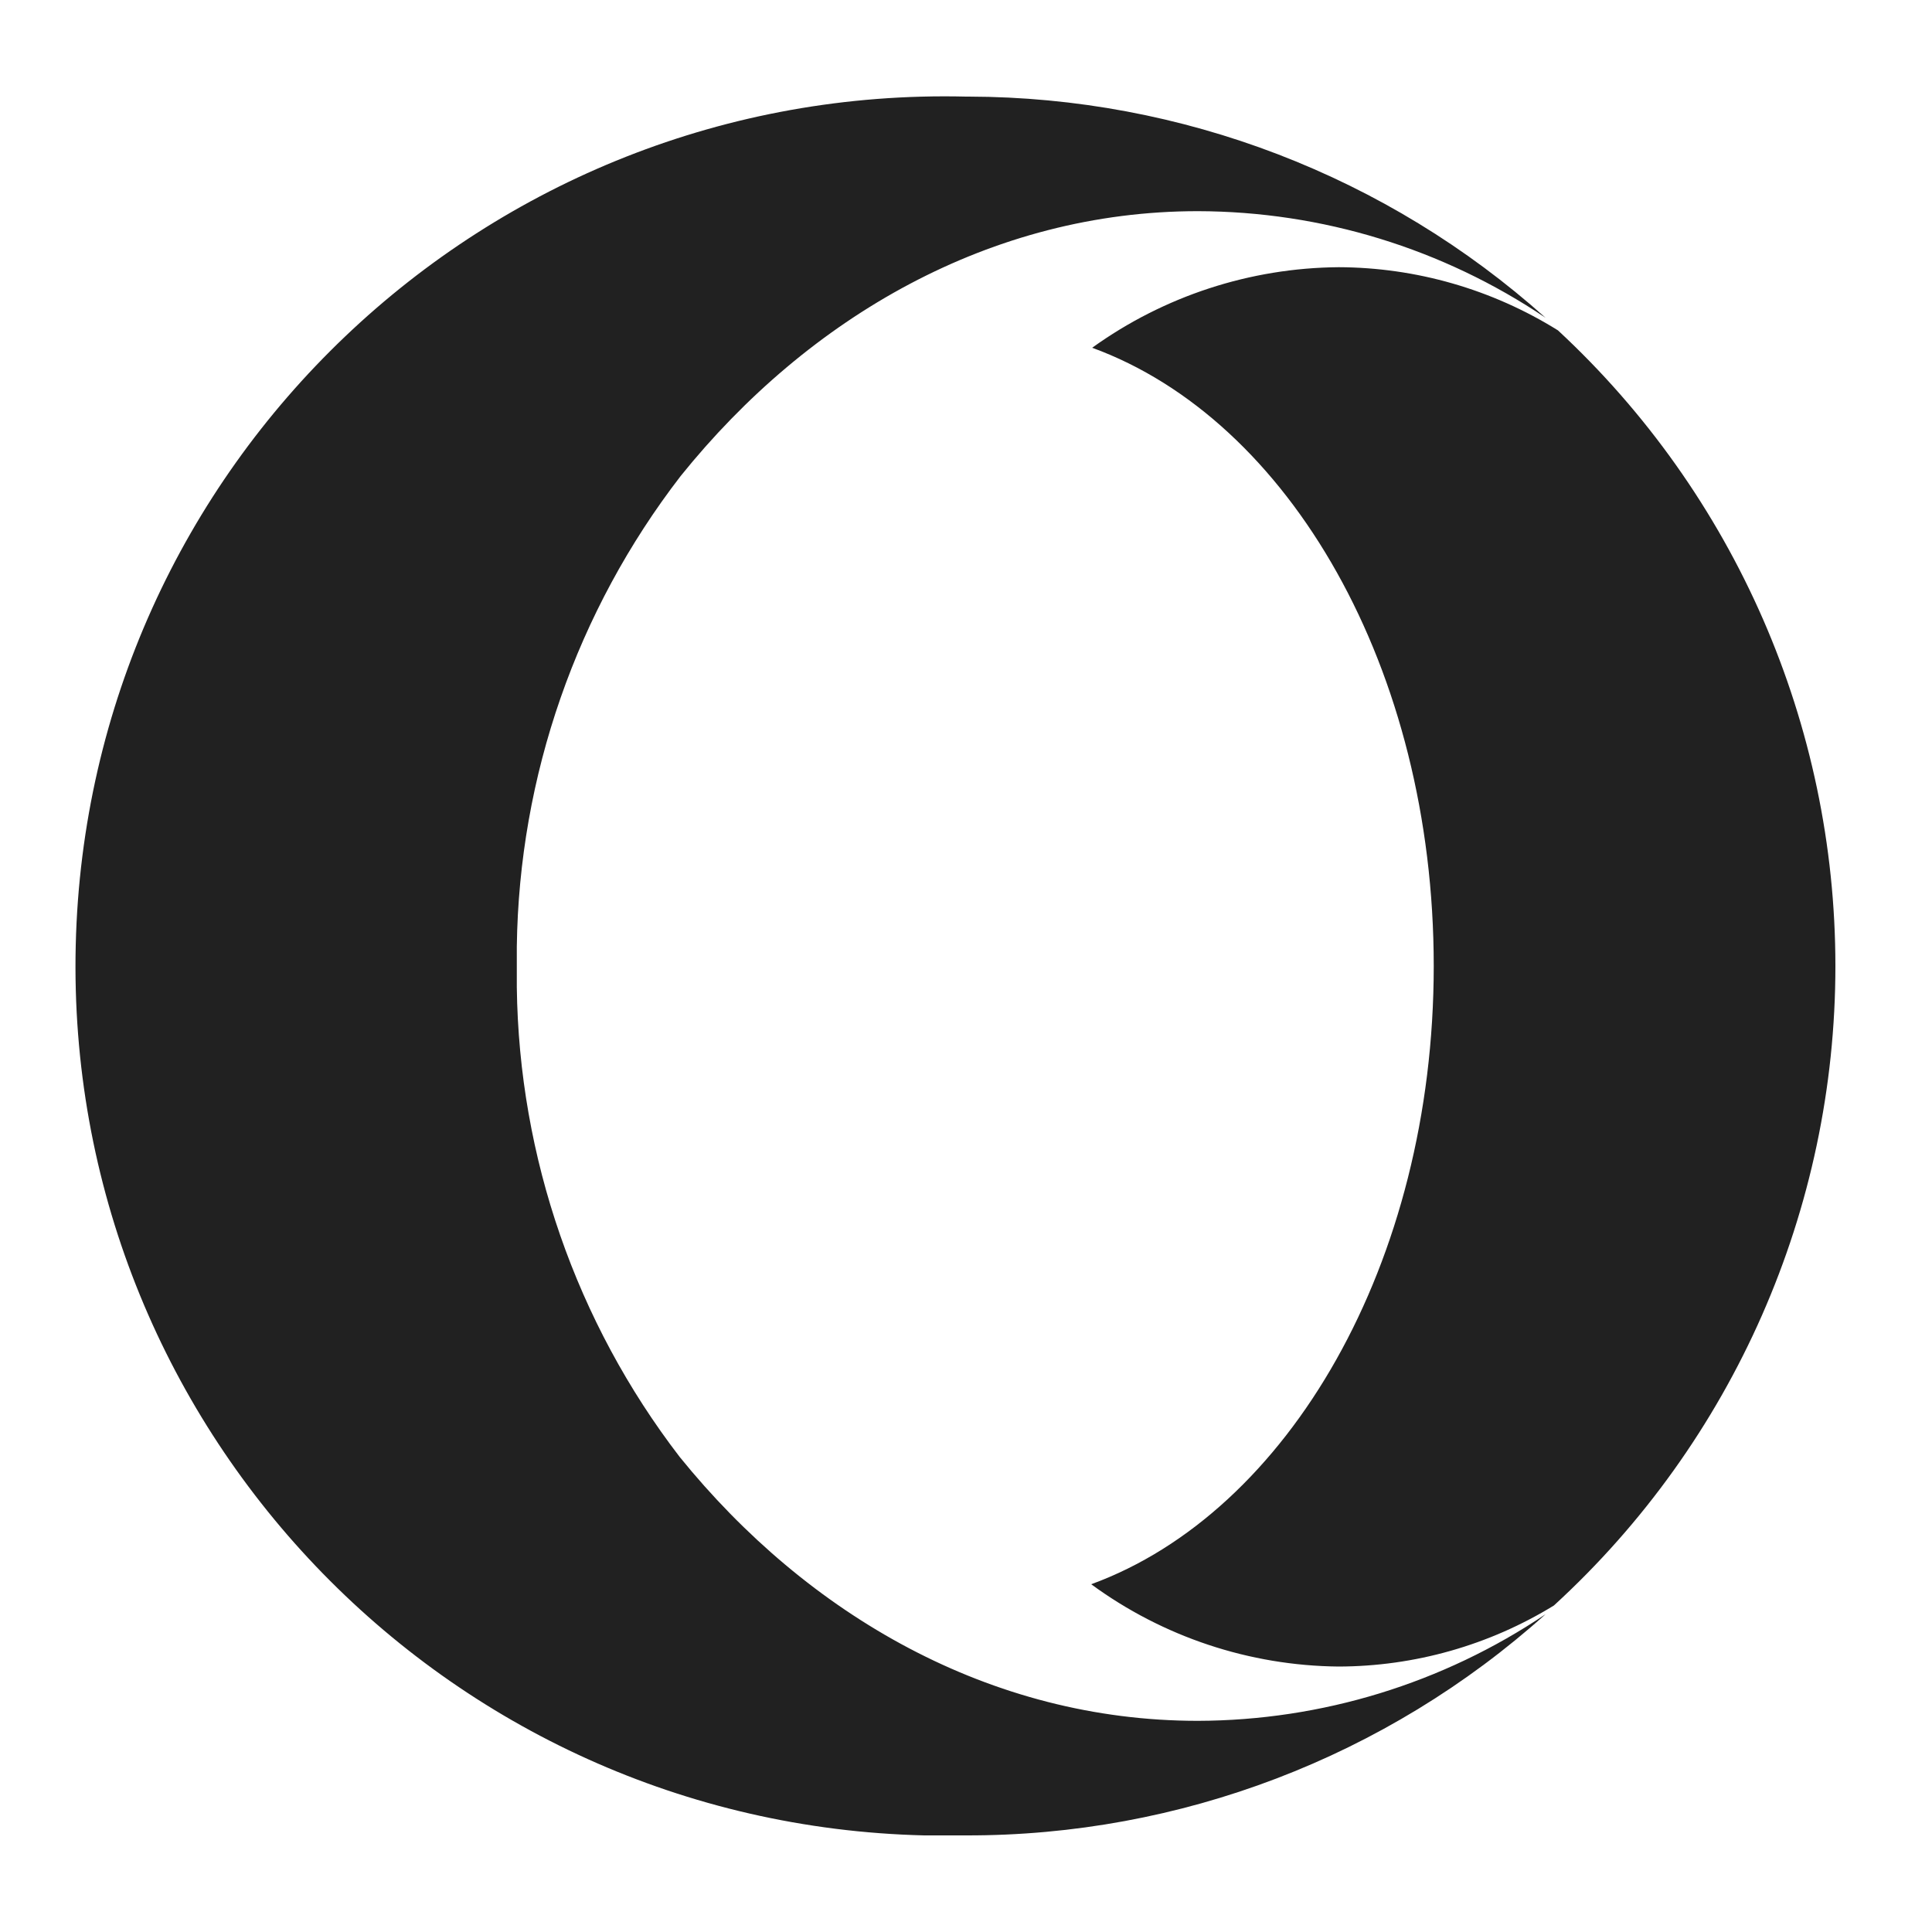
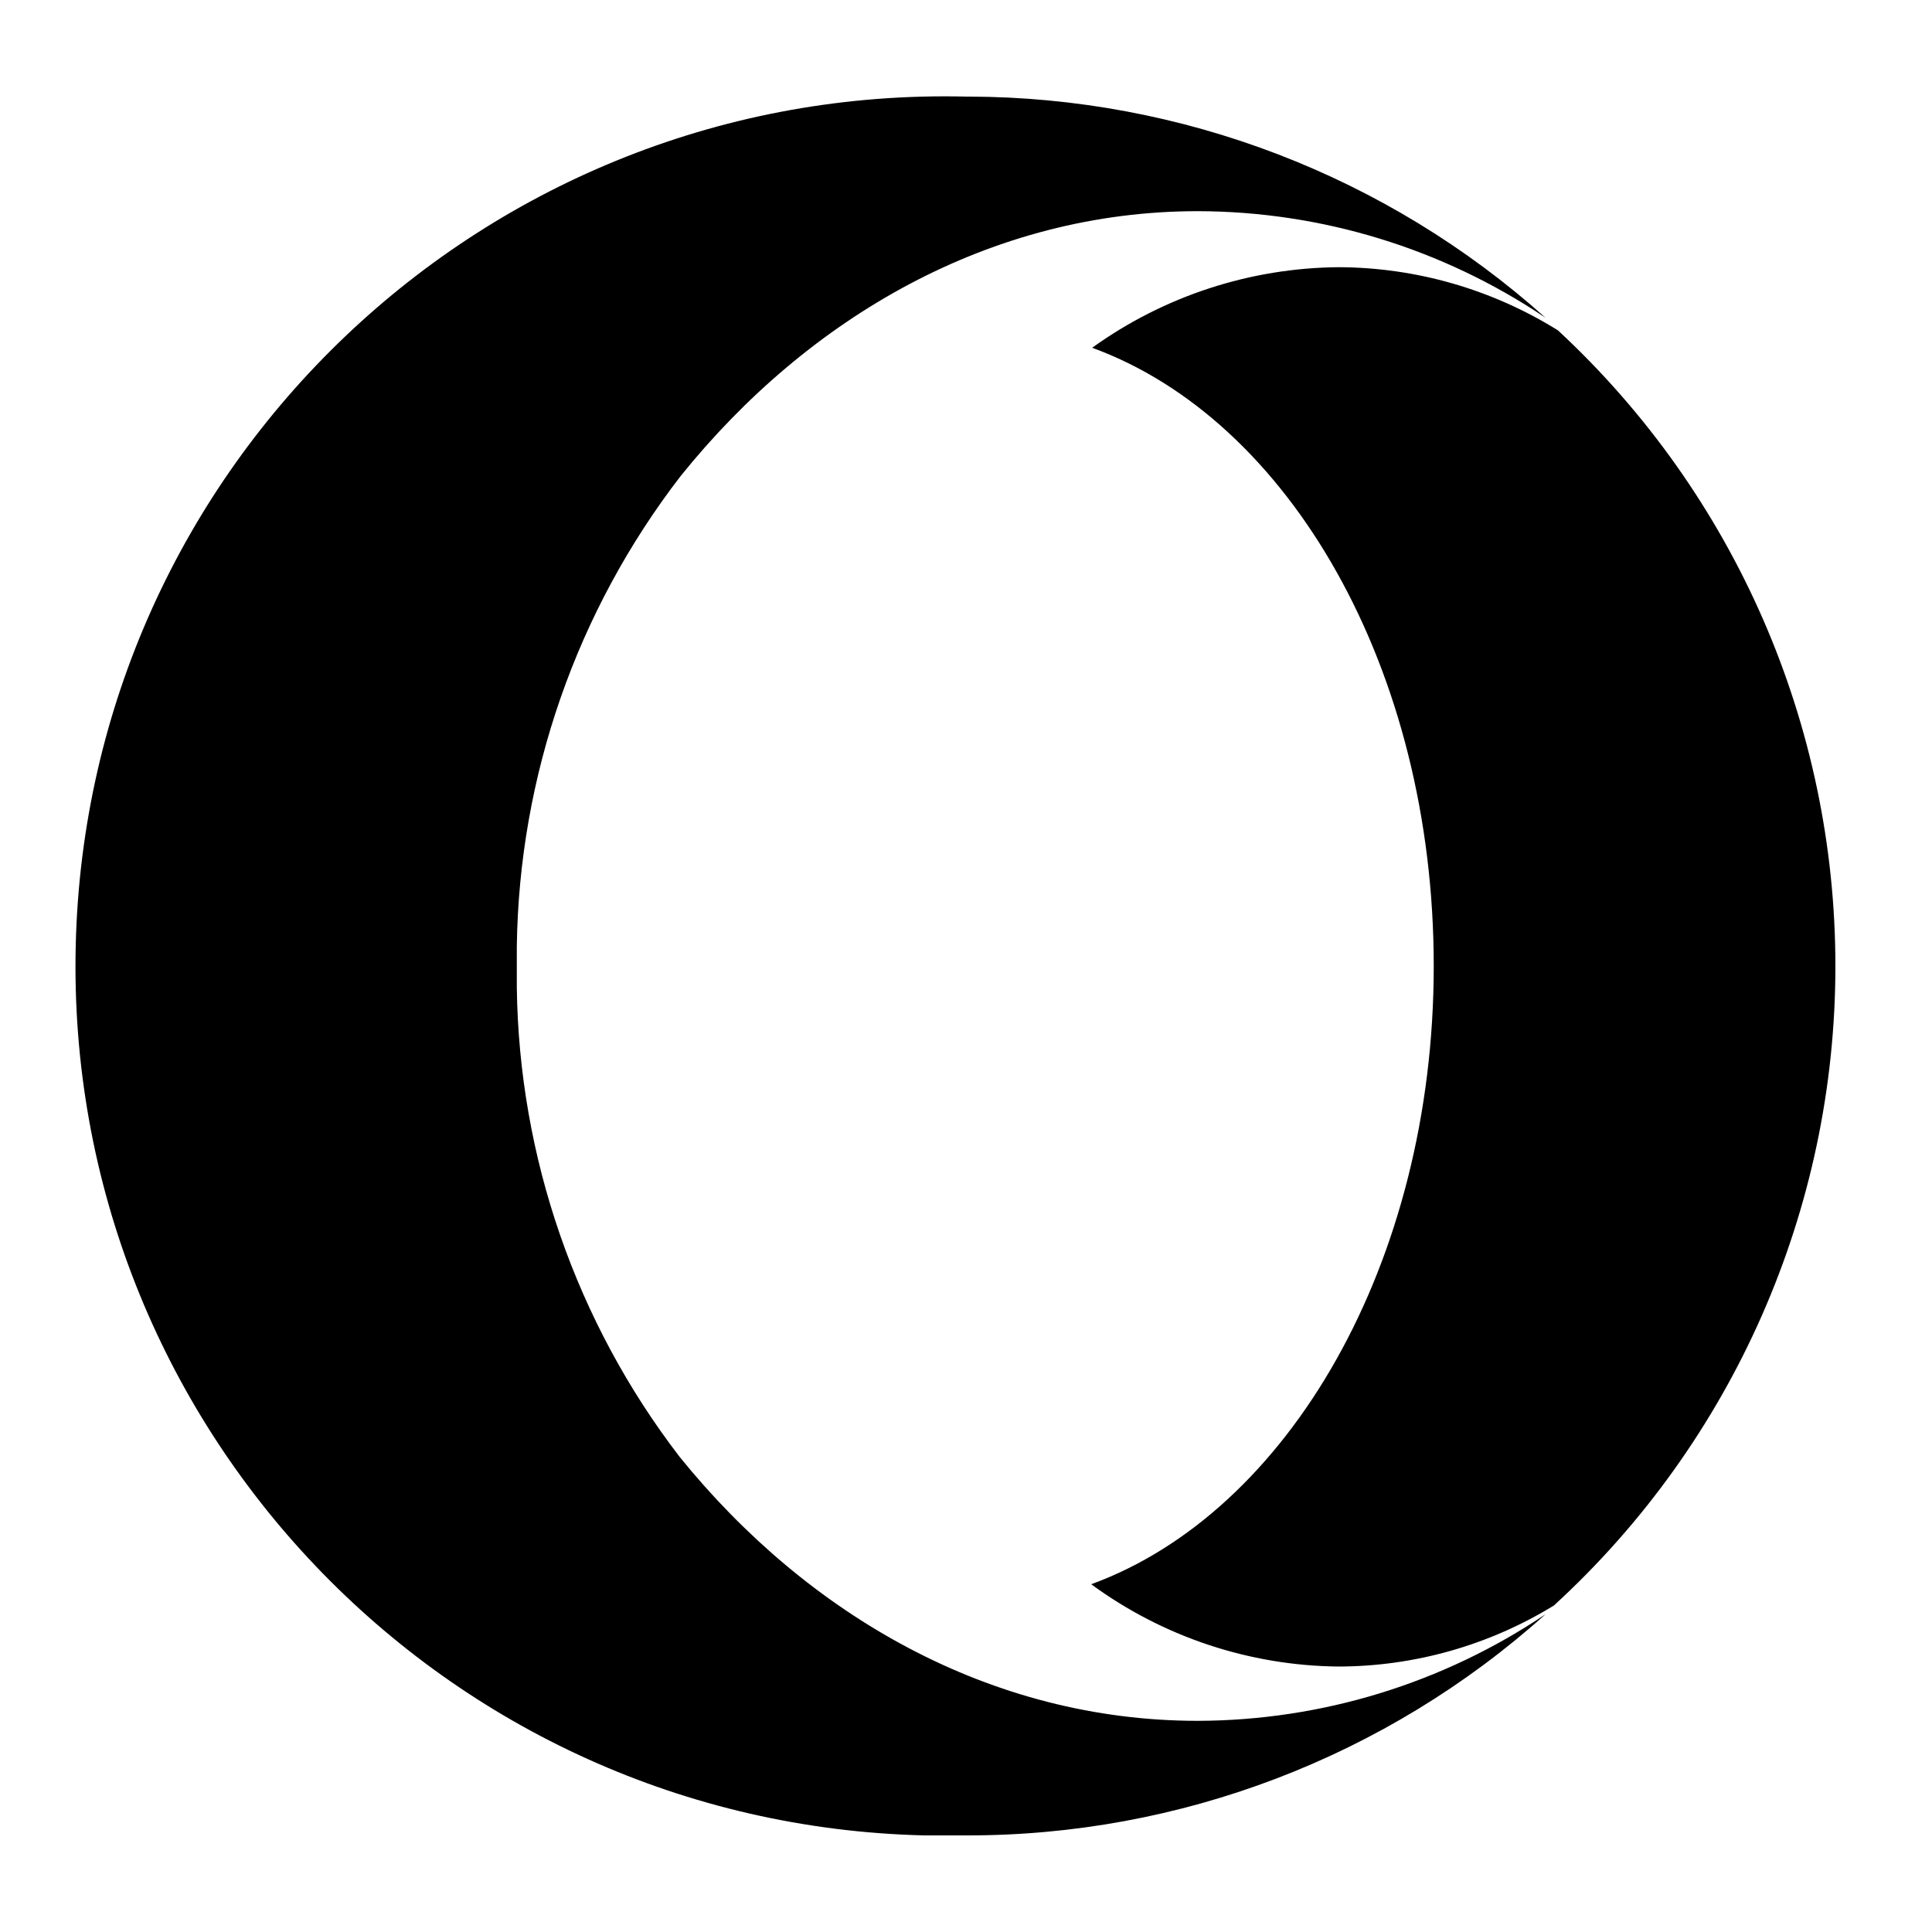
<svg xmlns="http://www.w3.org/2000/svg" class="icon" viewBox="0 0 100 100" aria-hidden="true" role="img">
-   <path d="M80 16.45a32.35 32.35 0 00-18-5.52c-10.69 0-20.14 5.47-26.77 13.71A40.77 40.77 0 0026.75 49v2.1a40.74 40.74 0 008.43 24.31C41.81 83.6 51.26 89.07 62 89.07a32.39 32.39 0 0018-5.52A44.77 44.77 0 0150 95h-2.16A45 45 0 0150 5h.15A44.92 44.92 0 0180 16.45zM95 50a44.87 44.87 0 01-14.57 33.1 21.39 21.39 0 01-11.15 3.16A22 22 0 0156.48 82c10.19-3.72 17.73-16.62 17.73-32s-7.48-28.28-17.68-32a22.15 22.15 0 0112.76-4.17 21.61 21.61 0 0111.35 3.27A44.87 44.87 0 0195 50z" fill="#212121" />
+   <path d="M80 16.45a32.35 32.35 0 00-18-5.52c-10.69 0-20.14 5.47-26.77 13.71A40.77 40.77 0 0026.75 49v2.1a40.74 40.74 0 008.43 24.31C41.81 83.6 51.26 89.07 62 89.07a32.39 32.39 0 0018-5.52A44.77 44.77 0 0150 95h-2.16A45 45 0 0150 5h.15A44.92 44.92 0 0180 16.45zM95 50a44.87 44.87 0 01-14.57 33.1 21.39 21.39 0 01-11.15 3.16A22 22 0 0156.48 82c10.19-3.72 17.73-16.62 17.73-32s-7.48-28.28-17.68-32a22.15 22.15 0 0112.76-4.17 21.61 21.61 0 0111.35 3.27A44.87 44.87 0 0195 50z" fill="currentColor" />
</svg>
